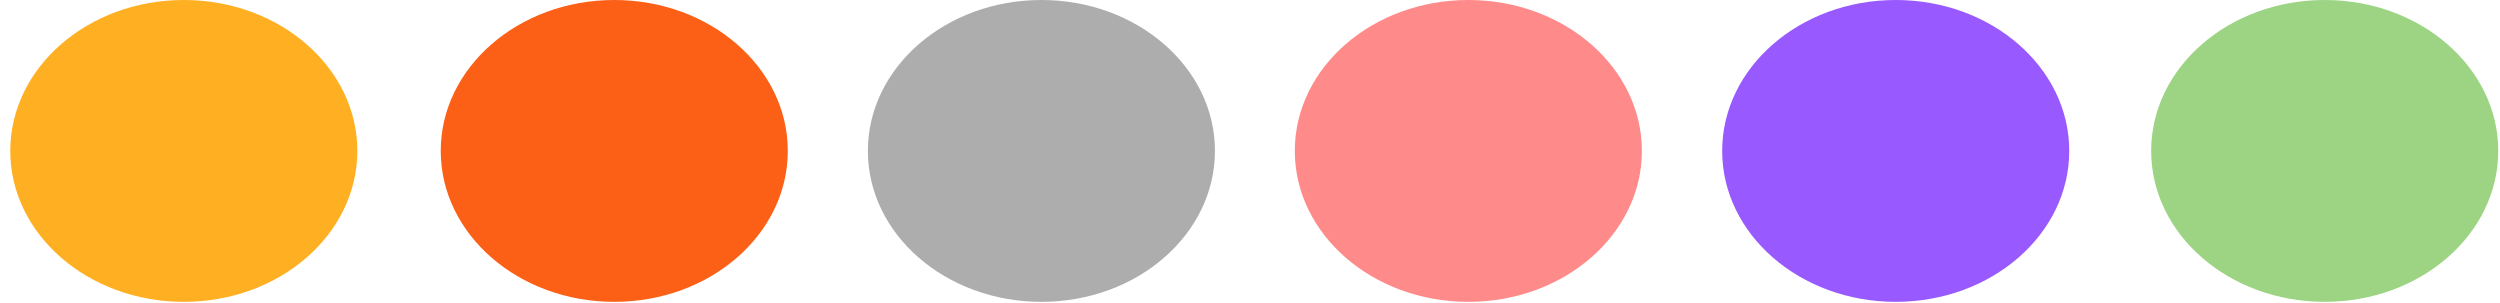
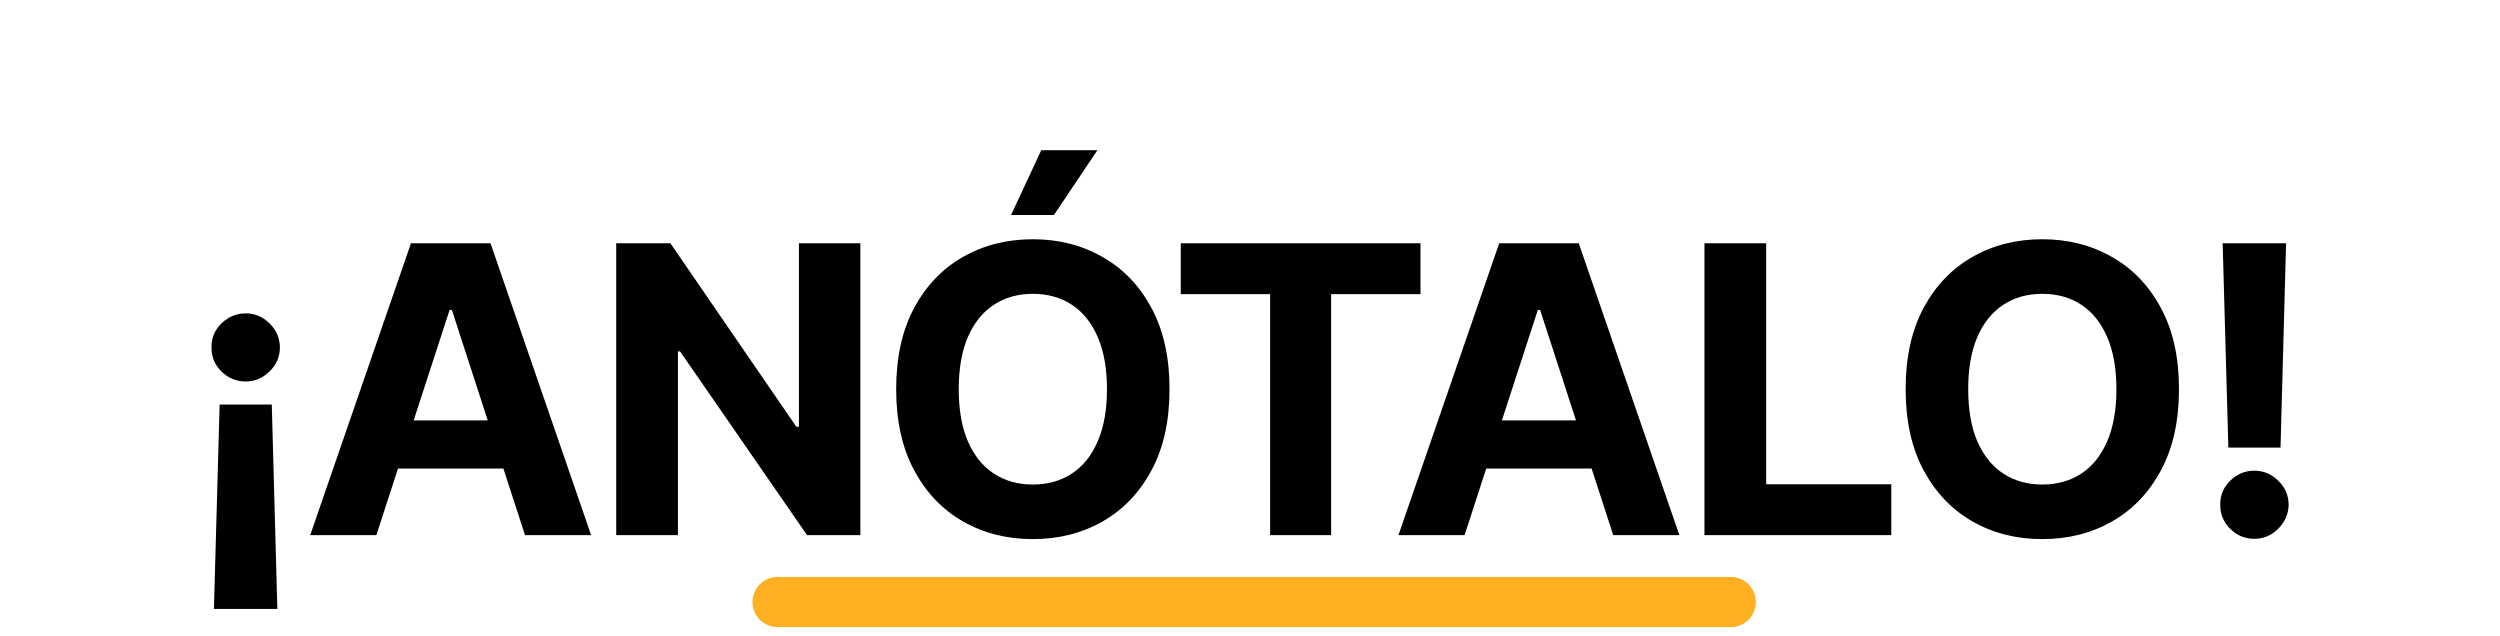
- <svg xmlns="http://www.w3.org/2000/svg" width="157" height="19" viewBox="0 0 157 19" fill="none">
-   <ellipse cx="11.543" cy="9.478" rx="10.898" ry="9.478" fill="#FFAF22" />
-   <ellipse cx="38.576" cy="9.478" rx="10.898" ry="9.478" fill="#FC6016" />
-   <ellipse cx="65.401" cy="9.478" rx="10.898" ry="9.478" fill="#ADADAD" />
-   <ellipse cx="92.212" cy="9.478" rx="10.898" ry="9.478" fill="#FF8A8A" />
-   <ellipse cx="119.051" cy="9.478" rx="10.898" ry="9.478" fill="#9859FF" />
-   <ellipse cx="145.991" cy="9.478" rx="10.898" ry="9.478" fill="#9CD483" />
+ <svg xmlns="http://www.w3.org/2000/svg" width="299" height="76" viewBox="0 0 299 76" fill="none">
+   <path d="M33.171 72.829H25.585L26.267 48.386H32.506L33.171 72.829ZM29.387 37.477C30.466 37.477 31.415 37.875 32.233 38.67C33.051 39.466 33.466 40.432 33.478 41.568C33.466 42.682 33.051 43.636 32.233 44.432C31.415 45.227 30.466 45.625 29.387 45.625C28.262 45.625 27.296 45.227 26.489 44.432C25.682 43.636 25.284 42.682 25.296 41.568C25.284 40.807 25.46 40.119 25.824 39.506C26.199 38.892 26.699 38.403 27.324 38.04C27.949 37.665 28.637 37.477 29.387 37.477ZM45.011 64H37.101L49.153 29.091H58.664L70.698 64H62.789L54.045 37.068H53.772L45.011 64ZM44.516 50.278H63.198V56.04H44.516V50.278ZM102.899 29.091V64H96.524L81.336 42.028H81.08V64H73.7V29.091H80.177L95.245 51.045H95.552V29.091H102.899ZM139.876 46.545C139.876 50.352 139.155 53.591 137.711 56.261C136.28 58.932 134.325 60.972 131.848 62.381C129.382 63.778 126.609 64.477 123.53 64.477C120.427 64.477 117.643 63.773 115.177 62.364C112.711 60.955 110.763 58.915 109.331 56.244C107.899 53.574 107.183 50.341 107.183 46.545C107.183 42.739 107.899 39.5 109.331 36.83C110.763 34.159 112.711 32.125 115.177 30.727C117.643 29.318 120.427 28.614 123.53 28.614C126.609 28.614 129.382 29.318 131.848 30.727C134.325 32.125 136.28 34.159 137.711 36.83C139.155 39.5 139.876 42.739 139.876 46.545ZM132.393 46.545C132.393 44.08 132.024 42 131.285 40.307C130.558 38.614 129.53 37.33 128.2 36.455C126.87 35.58 125.314 35.142 123.53 35.142C121.745 35.142 120.189 35.58 118.859 36.455C117.53 37.33 116.495 38.614 115.757 40.307C115.03 42 114.666 44.08 114.666 46.545C114.666 49.011 115.03 51.091 115.757 52.784C116.495 54.477 117.53 55.761 118.859 56.636C120.189 57.511 121.745 57.949 123.53 57.949C125.314 57.949 126.87 57.511 128.2 56.636C129.53 55.761 130.558 54.477 131.285 52.784C132.024 51.091 132.393 49.011 132.393 46.545ZM120.922 25.716L124.535 17.96H131.251L126.052 25.716H120.922ZM141.22 35.176V29.091H169.891V35.176H159.203V64H151.908V35.176H141.22ZM175.164 64H167.255L179.306 29.091H188.817L200.851 64H192.942L184.198 37.068H183.925L175.164 64ZM174.669 50.278H193.351V56.04H174.669V50.278ZM203.853 64V29.091H211.234V57.915H226.199V64H203.853ZM260.607 46.545C260.607 50.352 259.886 53.591 258.443 56.261C257.011 58.932 255.056 60.972 252.579 62.381C250.113 63.778 247.34 64.477 244.261 64.477C241.159 64.477 238.374 63.773 235.909 62.364C233.443 60.955 231.494 58.915 230.062 56.244C228.63 53.574 227.914 50.341 227.914 46.545C227.914 42.739 228.63 39.5 230.062 36.83C231.494 34.159 233.443 32.125 235.909 30.727C238.374 29.318 241.159 28.614 244.261 28.614C247.34 28.614 250.113 29.318 252.579 30.727C255.056 32.125 257.011 34.159 258.443 36.83C259.886 39.5 260.607 42.739 260.607 46.545ZM253.124 46.545C253.124 44.08 252.755 42 252.016 40.307C251.289 38.614 250.261 37.33 248.931 36.455C247.602 35.58 246.045 35.142 244.261 35.142C242.477 35.142 240.92 35.58 239.59 36.455C238.261 37.33 237.227 38.614 236.488 40.307C235.761 42 235.397 44.08 235.397 46.545C235.397 49.011 235.761 51.091 236.488 52.784C237.227 54.477 238.261 55.761 239.59 56.636C240.92 57.511 242.477 57.949 244.261 57.949C246.045 57.949 247.602 57.511 248.931 56.636C250.261 55.761 251.289 54.477 252.016 52.784C252.755 51.091 253.124 49.011 253.124 46.545ZM273.415 29.091L272.75 53.534H266.511L265.829 29.091H273.415ZM269.63 64.443C268.505 64.443 267.54 64.046 266.733 63.25C265.926 62.443 265.528 61.477 265.54 60.352C265.528 59.239 265.926 58.284 266.733 57.489C267.54 56.693 268.505 56.295 269.63 56.295C270.71 56.295 271.659 56.693 272.477 57.489C273.295 58.284 273.71 59.239 273.721 60.352C273.71 61.102 273.511 61.79 273.125 62.415C272.75 63.028 272.255 63.523 271.642 63.898C271.028 64.261 270.358 64.443 269.63 64.443Z" fill="black" />
+   <rect x="90" y="69" width="120" height="6" rx="3" fill="#FFAF22" />
</svg>
